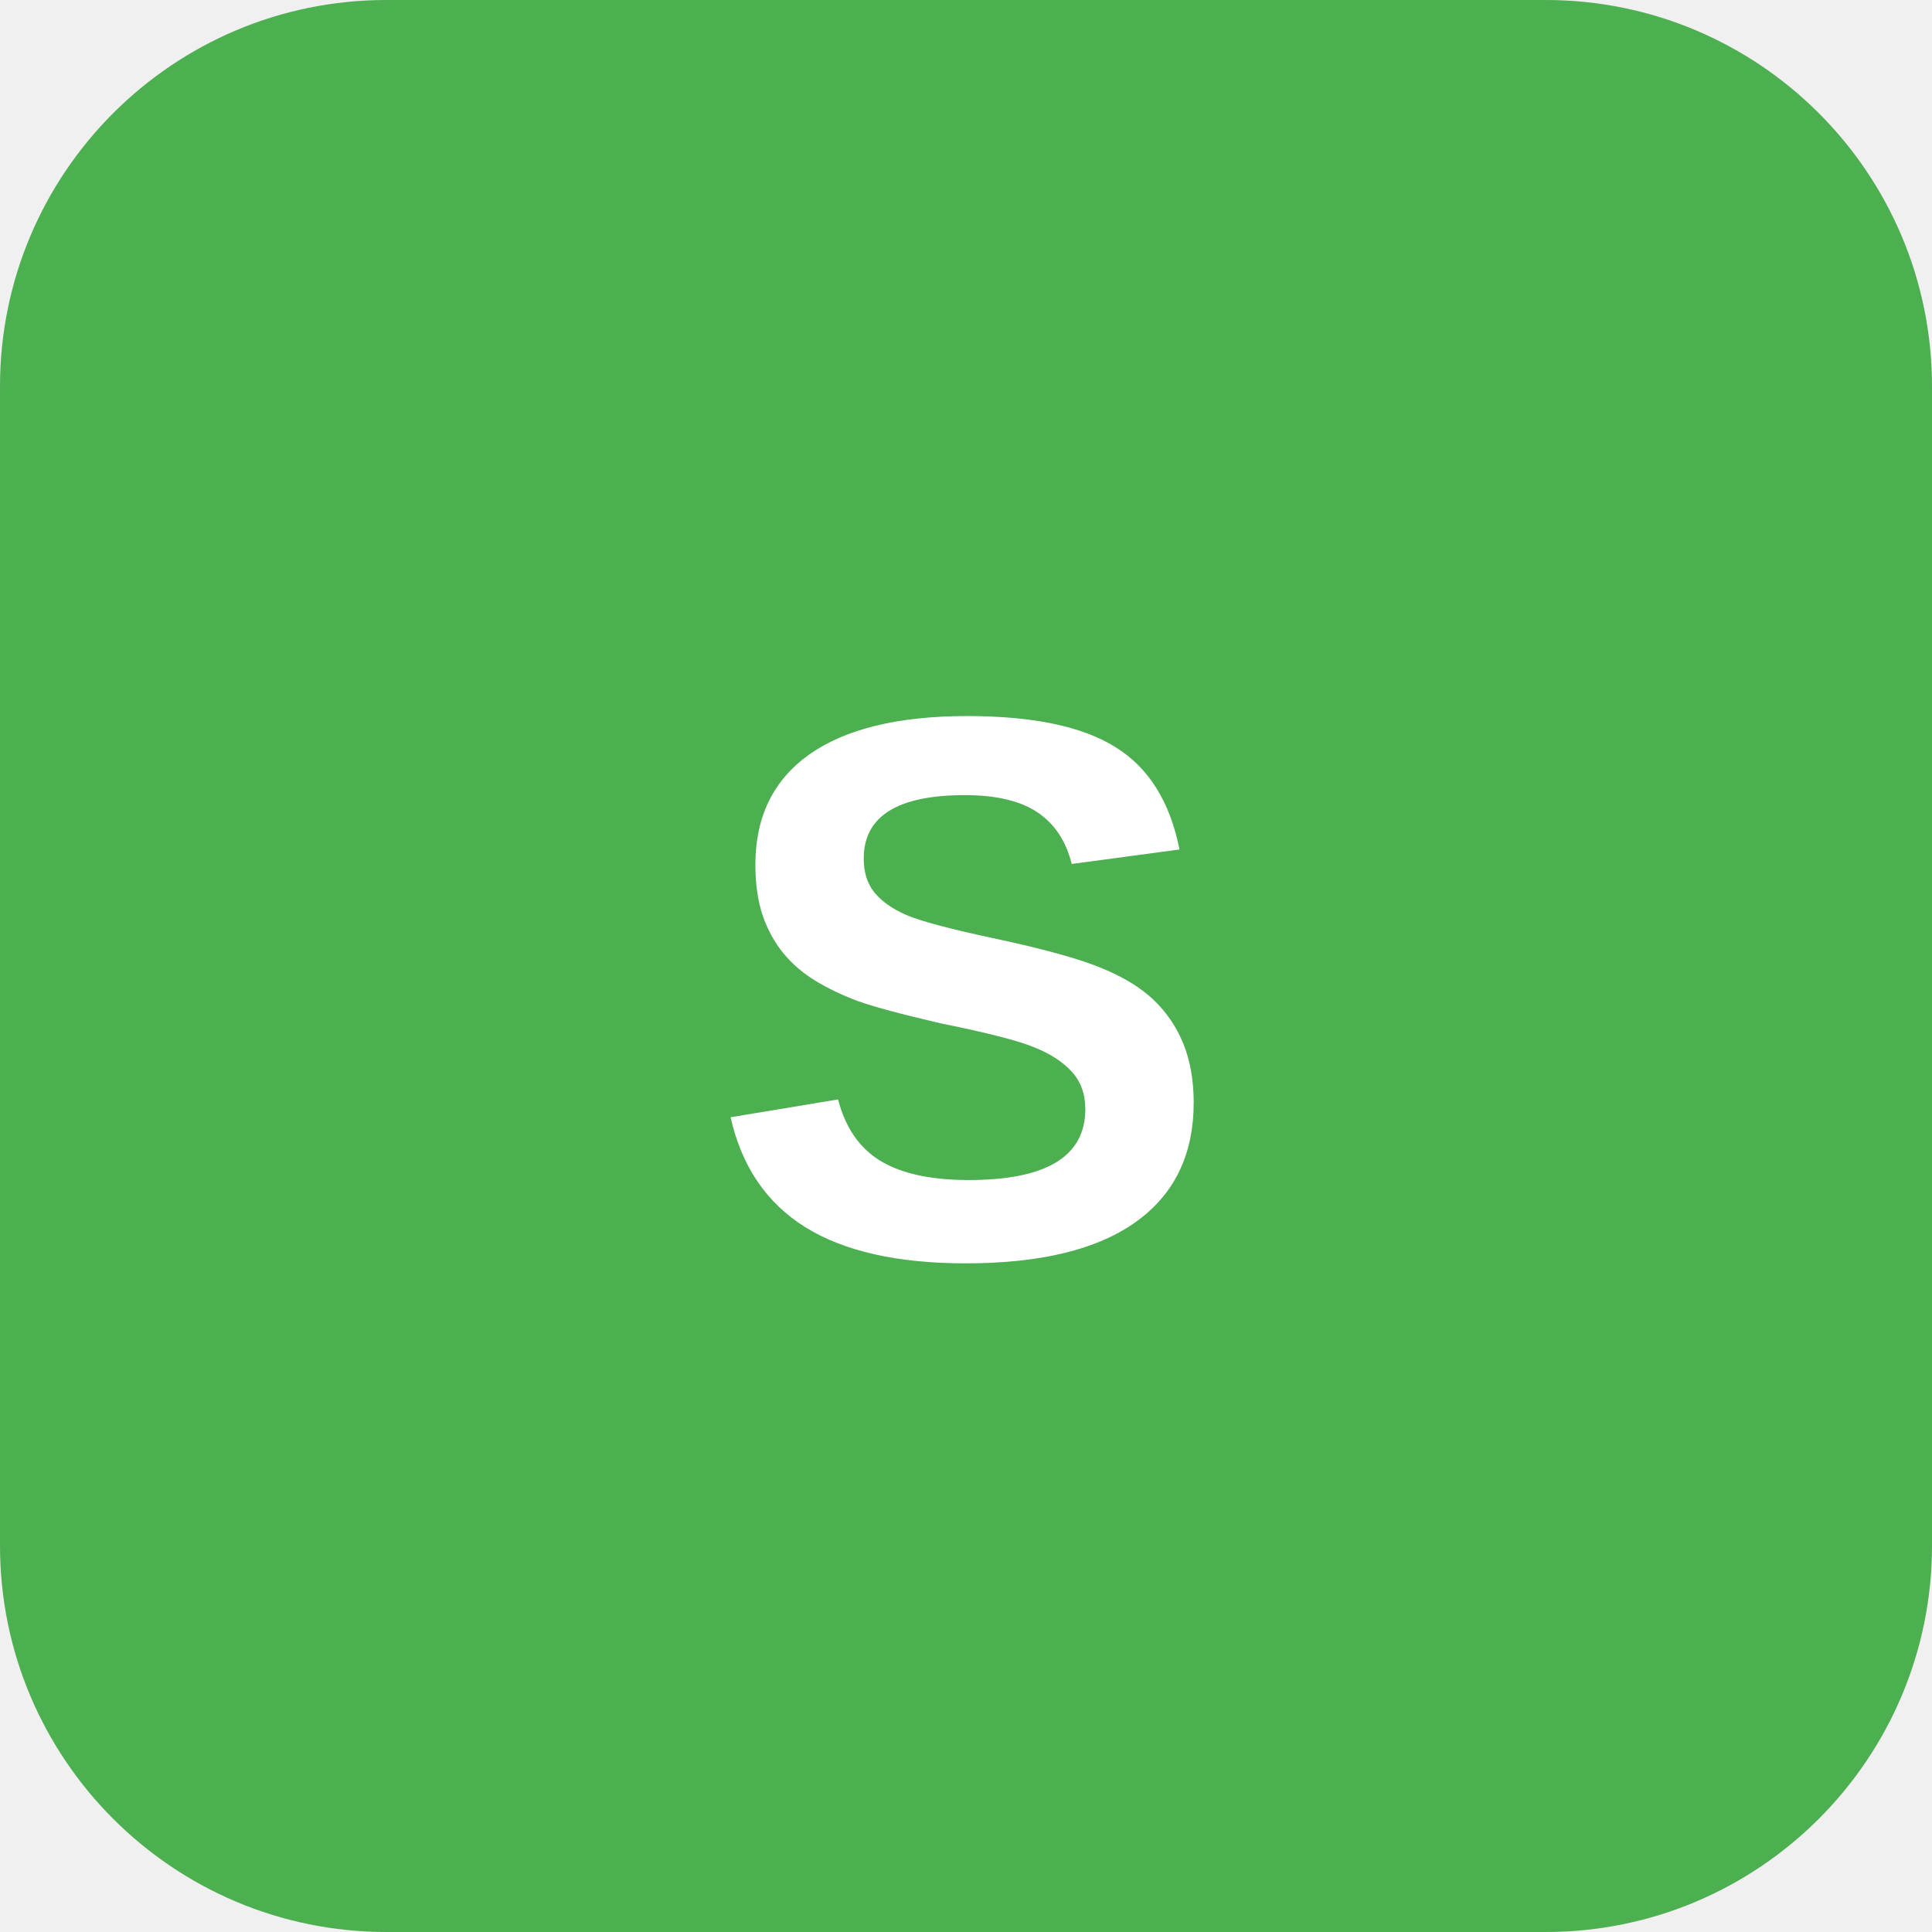
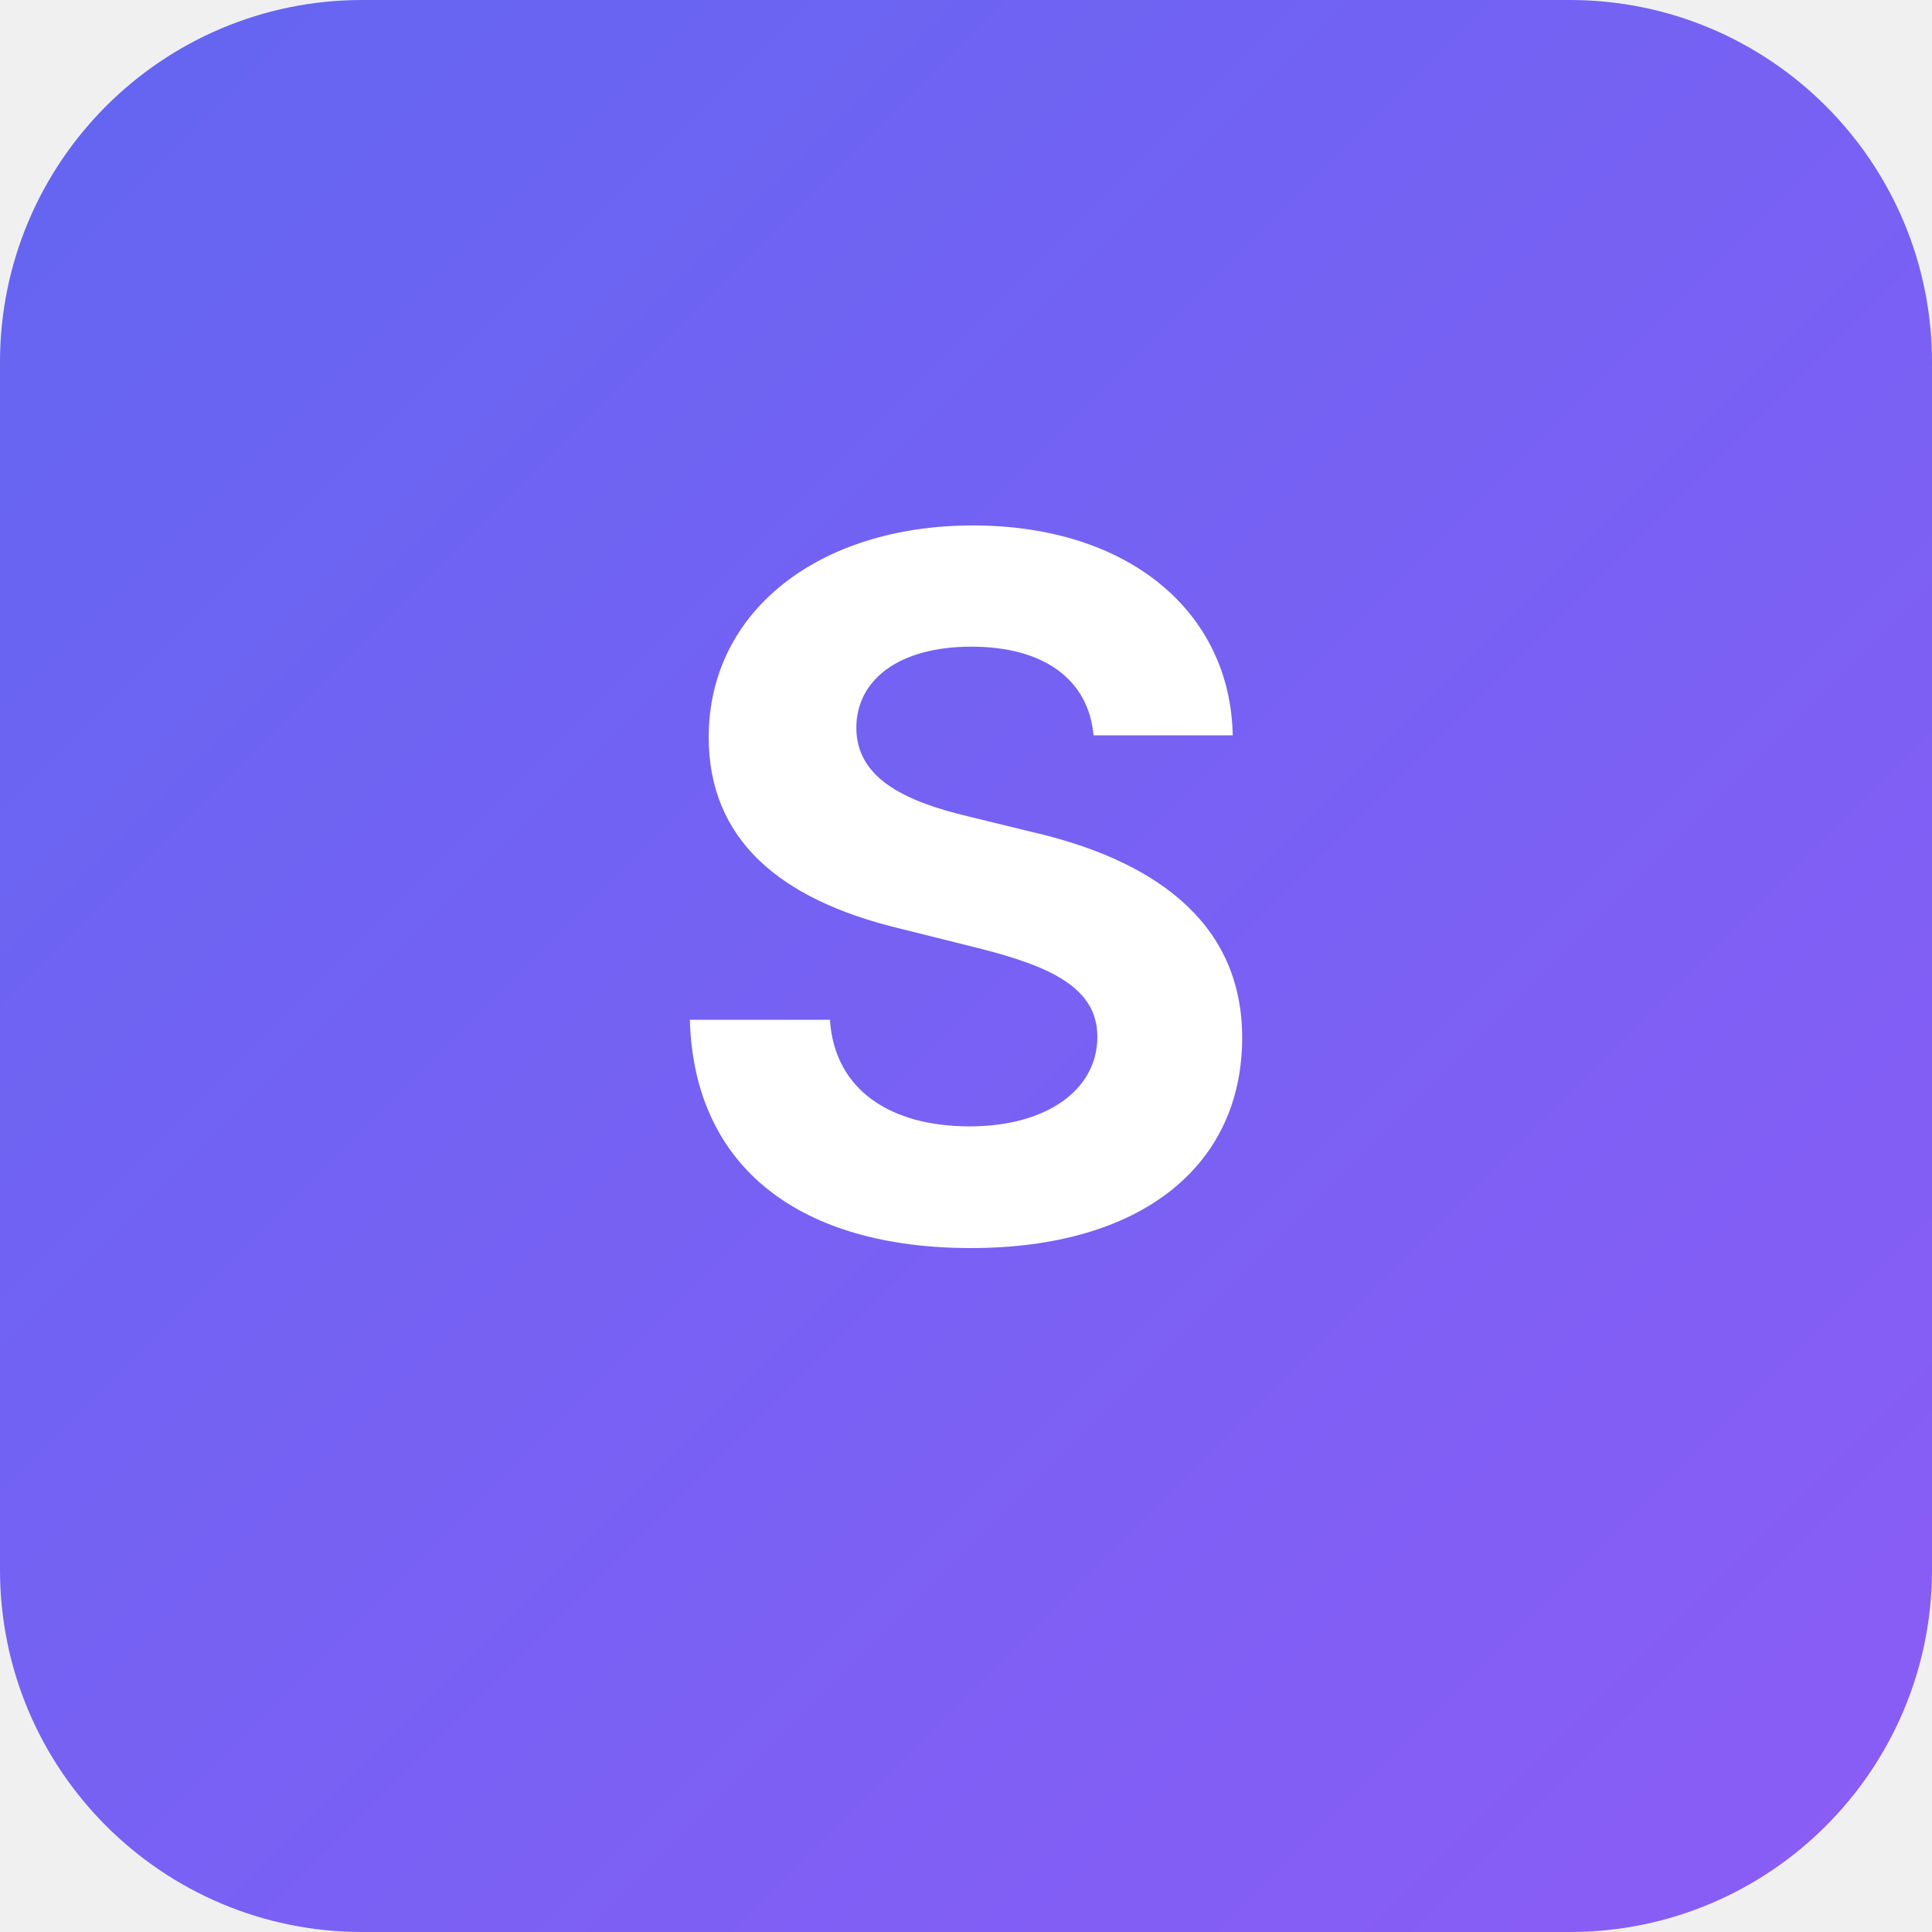
- <svg xmlns="http://www.w3.org/2000/svg" viewBox="0 0 100 100" width="100" height="100">
-   <rect width="100" height="100" rx="20" fill="#4CAF50" />
-   <text x="50" y="65" font-family="Arial, sans-serif" font-size="40" font-weight="bold" fill="white" text-anchor="middle">S</text>
+ <svg xmlns="http://www.w3.org/2000/svg" viewBox="0 0 128 128" width="128" height="128">
+   <defs>
+     <linearGradient id="bg" x1="0" y1="0" x2="1" y2="1">
+       <stop offset="0%" stop-color="#6366f1" />
+       <stop offset="100%" stop-color="#8b5cf6" />
+     </linearGradient>
+   </defs>
+   <rect width="128" height="128" rx="24" fill="url(#bg)" />
+   <text x="64" y="82" font-family="system-ui, -apple-system, sans-serif" font-size="64" font-weight="700" fill="white" text-anchor="middle">S</text>
</svg>
